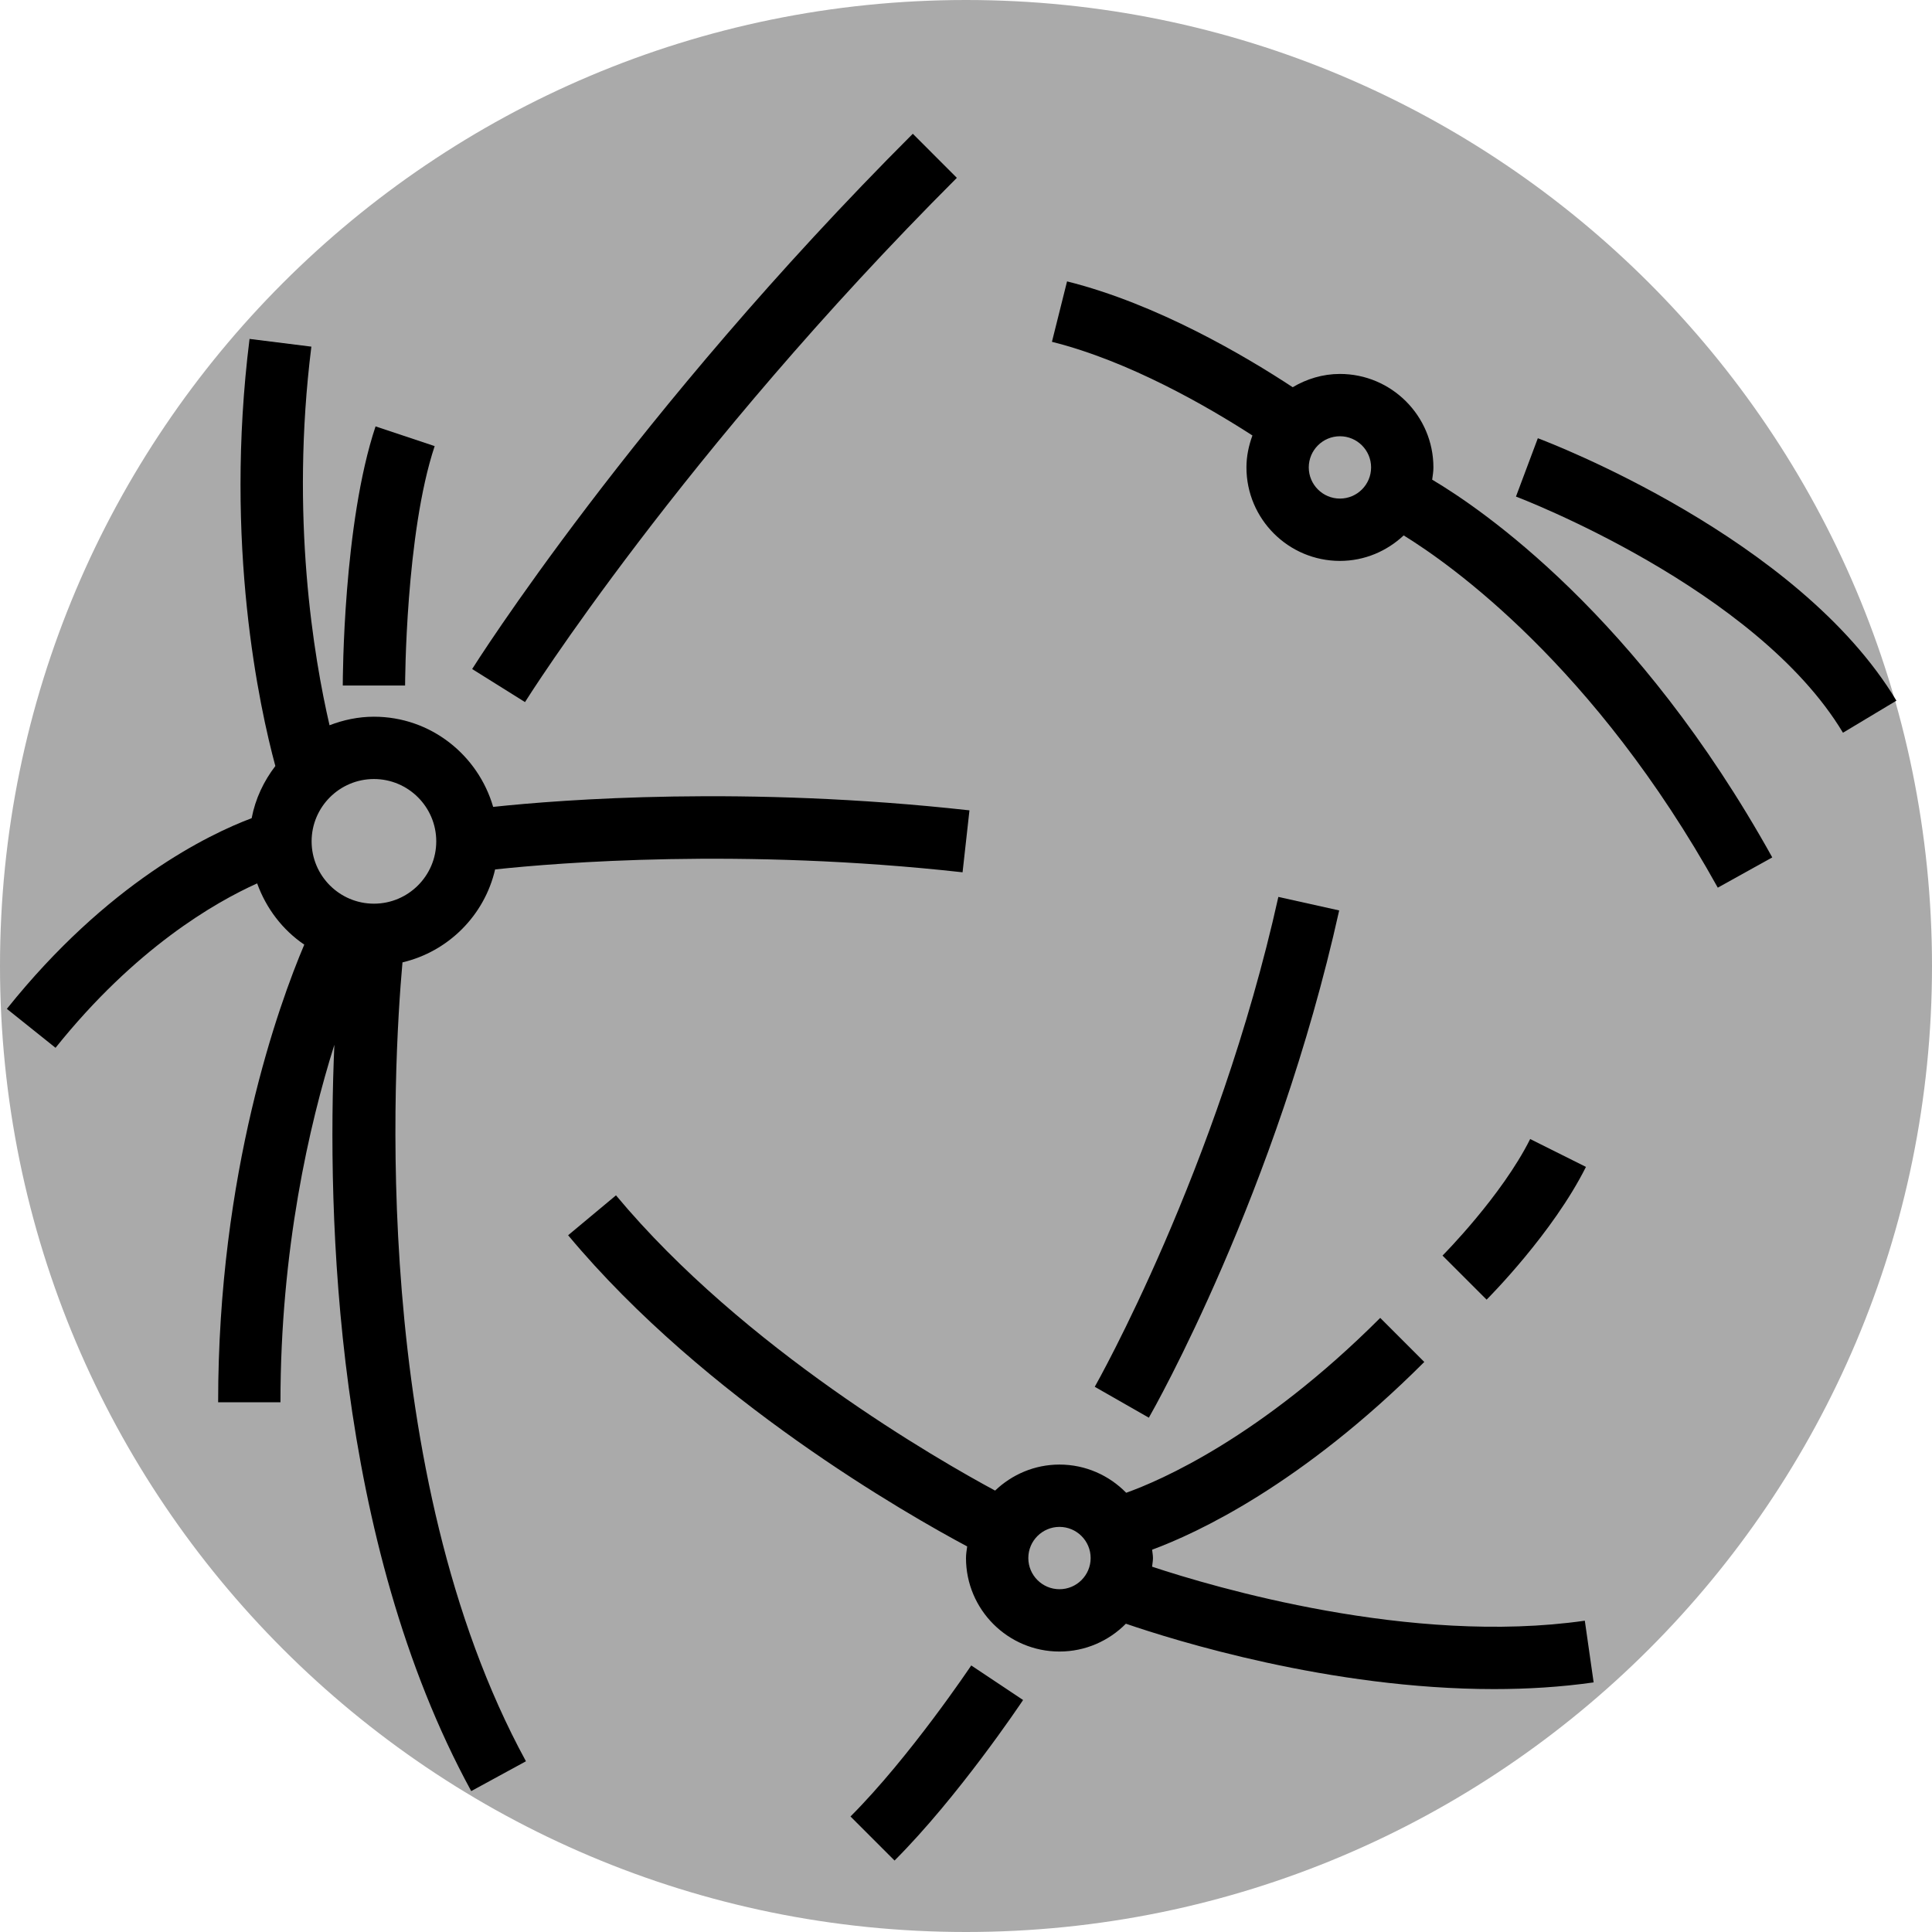
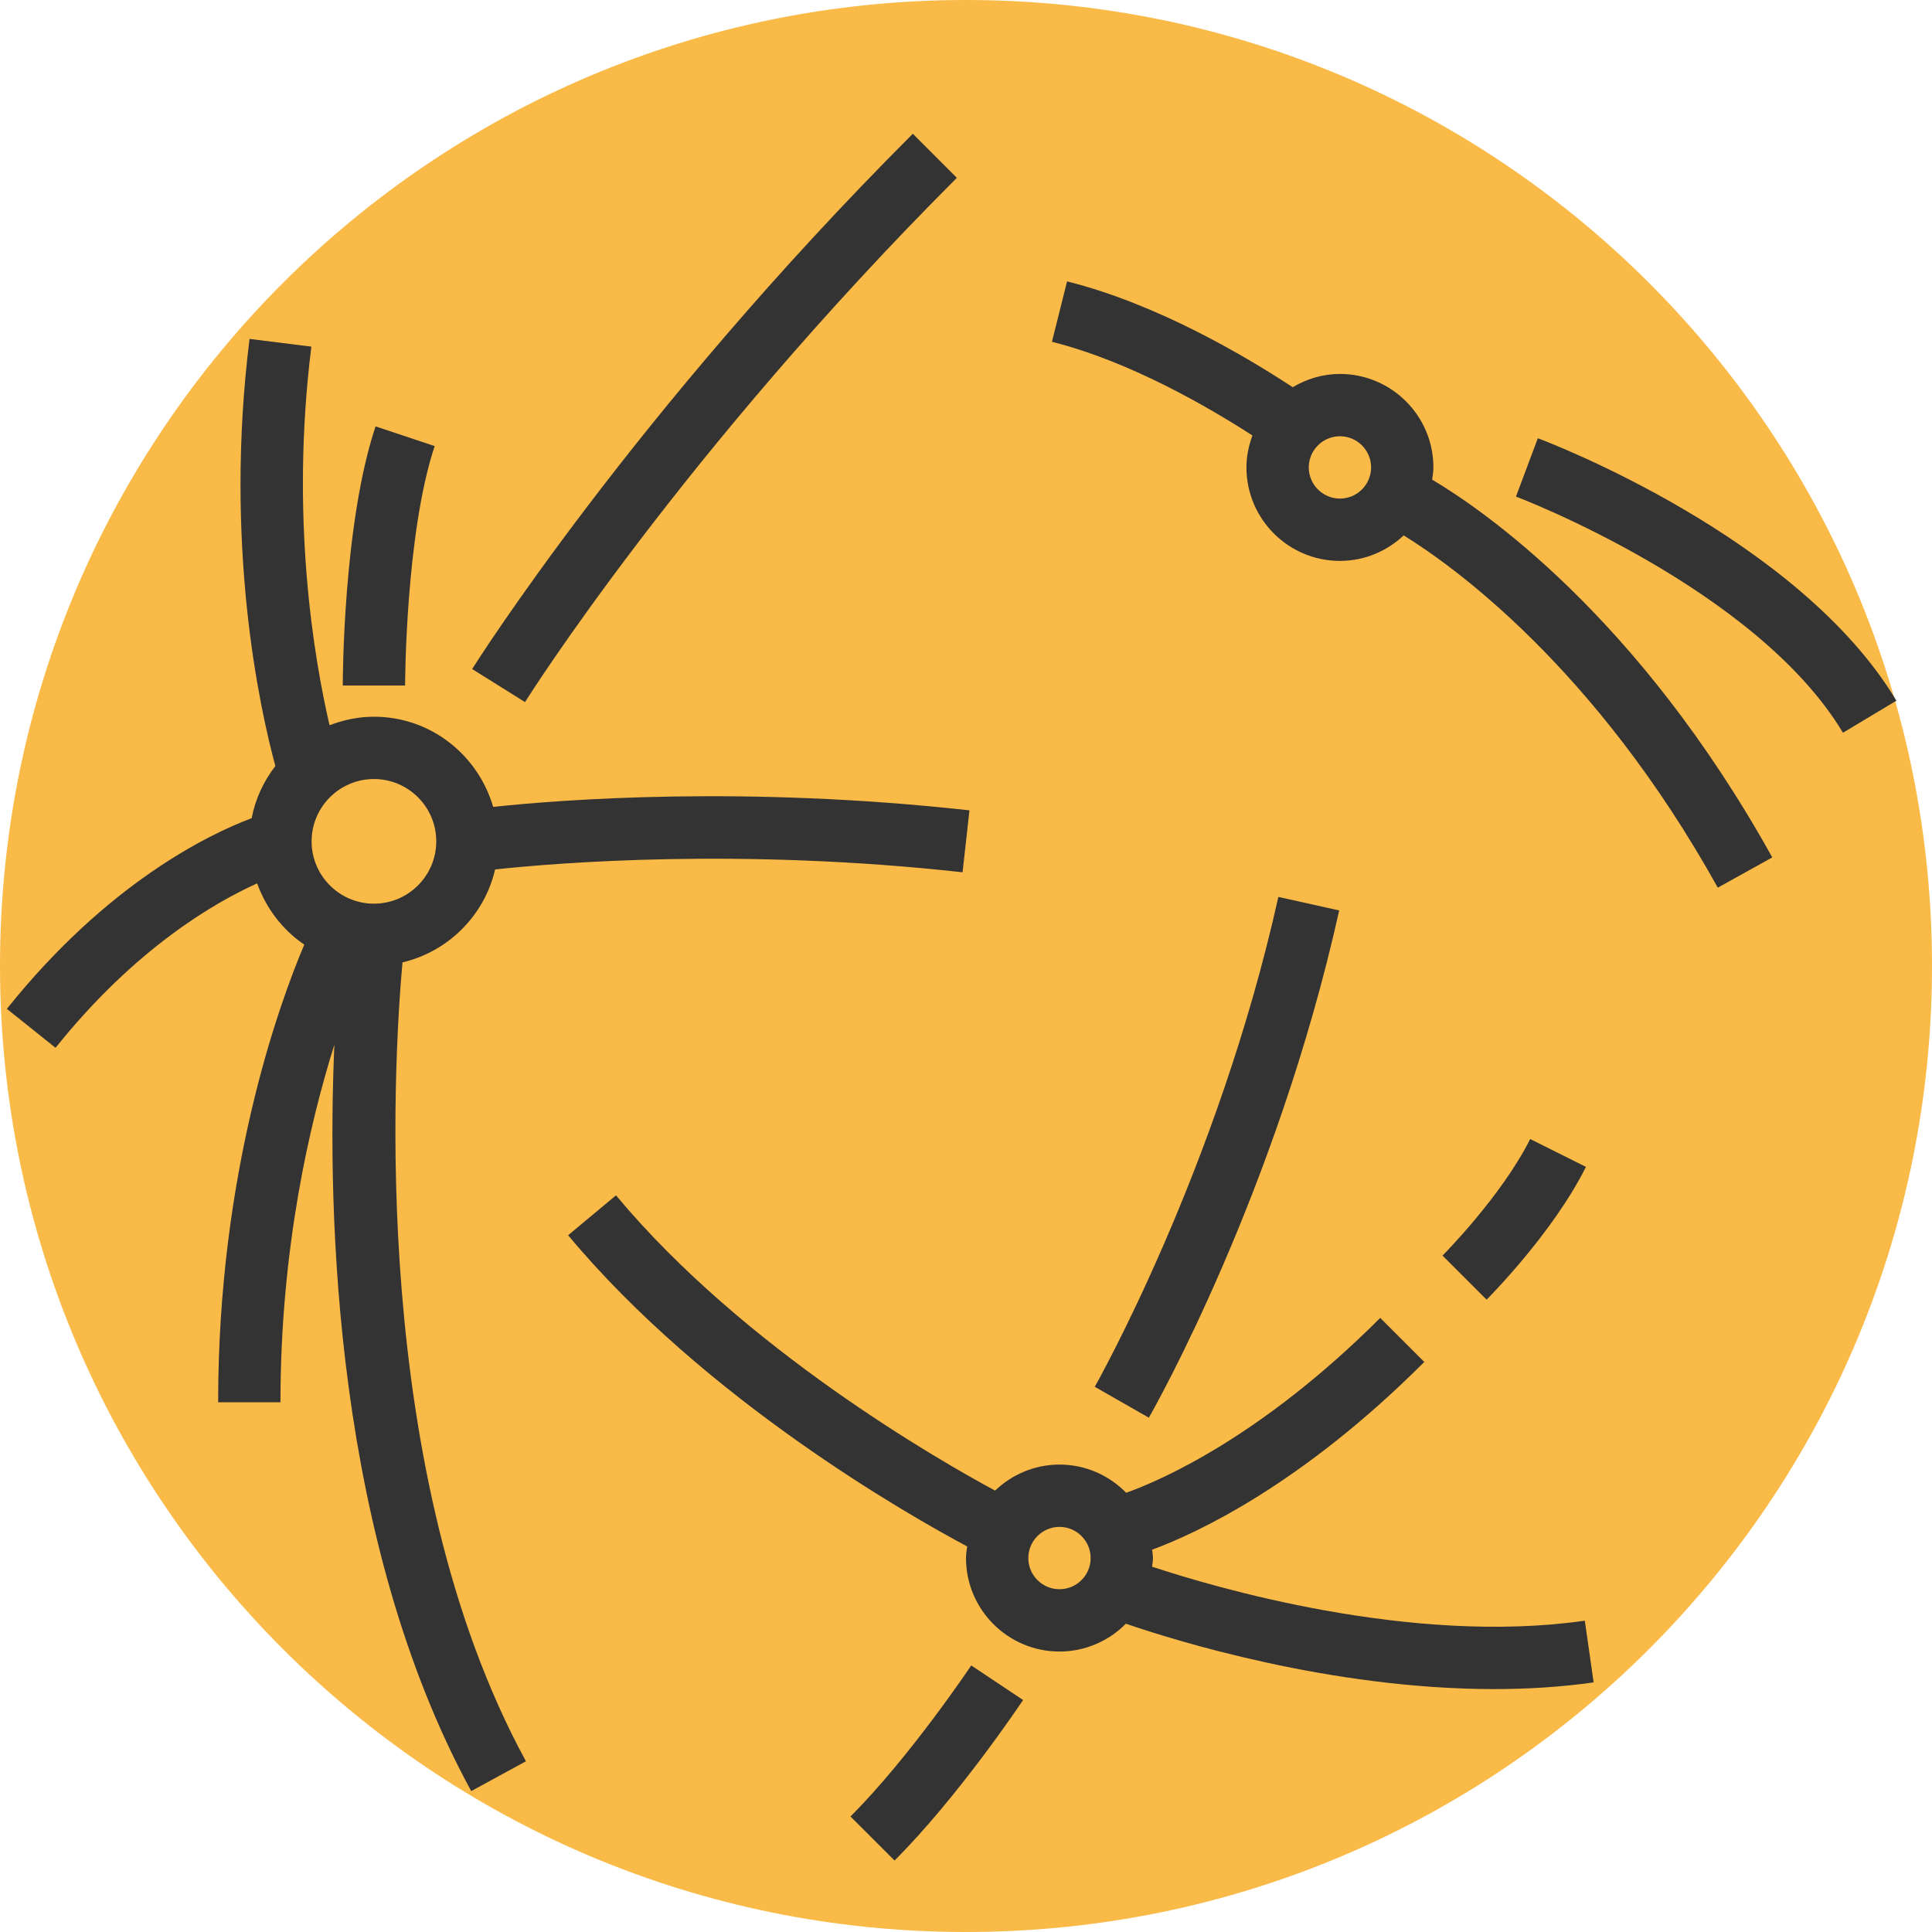
<svg xmlns="http://www.w3.org/2000/svg" version="1.1" id="Layer_1" x="0px" y="0px" viewBox="0 0 290.512 290.512" style="enable-background:new 0 0 290.512 290.512;" xml:space="preserve">
  <g>
    <g>
-       <circle style="fill:#AAAAAA;" cx="145.256" cy="145.256" r="145.256" />
-       <path style="fill:#000000;" d="M143.883,26.741l-6.626-6.626c-42.063,42.063-66.021,80.106-66.26,80.486l7.947,4.971    C79.174,105.198,102.569,68.055,143.883,26.741z" />
-       <path style="fill:#000000;" d="M60.52,144.712c6.902-1.631,12.328-7.061,13.93-13.977c9.451-1.012,37.05-3.261,70.29,0.431    l1.036-9.315c-33.723-3.739-61.176-1.631-71.62-0.52c-2.268-7.802-9.399-13.56-17.927-13.56c-2.362,0-4.597,0.487-6.677,1.284    C47.19,98.859,43.62,77.736,46.82,52.124l-9.296-1.162c-3.866,30.935,1.509,55.455,3.88,64.222    c-1.743,2.277-3.008,4.92-3.561,7.844c-6.438,2.422-21.652,9.727-36.811,28.672l7.319,5.857    c11.967-14.957,23.948-21.859,30.316-24.722c1.359,3.763,3.824,6.996,7.085,9.207c-3.805,8.978-12.951,34.177-12.951,68.814h9.371    c0-22.983,4.334-41.759,8.106-53.754c-1.115,25.542,0.014,74.521,20.579,112.222l8.228-4.484    C55.455,221.515,59.147,160.034,60.52,144.712z M65.599,126.513c0,5.168-4.203,9.371-9.371,9.371s-9.371-4.203-9.371-9.371    s4.203-9.371,9.371-9.371S65.599,121.345,65.599,126.513z" />
-       <path style="fill:#000000;" d="M127.886,273.142l6.626,6.626c9.587-9.592,18.935-23.55,19.328-24.141l-7.797-5.196    C145.949,250.566,136.826,264.202,127.886,273.142z" />
-       <path style="fill:#000000;" d="M201.371,136.901l-9.146-2.034c-9.095,40.929-27.425,73.34-27.608,73.663l8.134,4.648    C173.534,211.816,191.953,179.278,201.371,136.901z" />
-       <path style="fill:#000000;" d="M173.239,235.581c0.042-0.431,0.131-0.853,0.131-1.298c0-0.431-0.089-0.839-0.127-1.256    c6.677-2.469,22.421-9.727,40.925-28.231l-6.626-6.626c-17.988,17.988-33.128,24.487-38.198,26.296    c-2.554-2.61-6.101-4.241-10.032-4.241c-3.758,0-7.155,1.504-9.681,3.913c-8.43-4.54-37.766-21.306-57.006-44.397l-7.197,6.002    c20.631,24.754,51.228,42.11,60.005,46.791c-0.075,0.576-0.178,1.148-0.178,1.748c0,7.75,6.307,14.057,14.057,14.057    c3.903,0,7.436-1.607,9.985-4.184c7.225,2.479,30.719,9.831,55.356,9.831c4.986,0,10.027-0.3,14.98-1.007l-1.326-9.278    C212.158,247.455,182.413,238.622,173.239,235.581z M159.313,238.969c-2.582,0-4.686-2.099-4.686-4.686    c0-2.586,2.104-4.686,4.686-4.686s4.686,2.099,4.686,4.686C163.998,236.87,161.895,238.969,159.313,238.969z" />
-       <path style="fill:#000000;" d="M215.353,72.127c0.084-0.609,0.187-1.209,0.187-1.841c0-7.75-6.307-14.057-14.057-14.057    c-2.605,0-5.014,0.759-7.103,1.996c-7.08-4.658-20.373-12.525-33.929-15.913l-2.273,9.086    c11.616,2.905,23.414,9.737,30.148,14.085c-0.553,1.509-0.9,3.111-0.9,4.803c0,7.75,6.307,14.057,14.057,14.057    c3.716,0,7.071-1.476,9.587-3.833c6.968,4.287,28.662,19.539,47.231,52.967l8.191-4.55    C246.274,92.528,222.794,76.536,215.353,72.127z M201.484,74.971c-2.582,0-4.686-2.099-4.686-4.686    c0-2.586,2.104-4.686,4.686-4.686s4.686,2.099,4.686,4.686C206.169,72.872,204.066,74.971,201.484,74.971z" />
-       <path style="fill:#000000;" d="M231.242,65.895l-3.289,8.776c0.361,0.131,36.108,13.734,49.171,35.508l8.036-4.822    C270.429,80.809,232.836,66.494,231.242,65.895z" />
-       <path style="fill:#000000;" d="M65.361,67.08l-8.889-2.966c-4.873,14.615-4.929,37.982-4.929,38.971h9.371    C60.914,102.86,60.975,80.242,65.361,67.08z" />
-       <path style="fill:#000000;" d="M230.09,171.275c-4.278,8.561-13.092,17.44-13.181,17.524l6.63,6.626    c0.403-0.403,9.966-10.023,14.938-19.961L230.09,171.275z" />
+       <circle style="fill:#F9BA48;" cx="145.256" cy="145.256" r="145.256" />
+       <path style="fill:#333333;" d="M143.883,26.741l-6.626-6.626c-42.063,42.063-66.021,80.106-66.26,80.486l7.947,4.971    C79.174,105.198,102.569,68.055,143.883,26.741z" />
+       <path style="fill:#333333;" d="M60.52,144.712c6.902-1.631,12.328-7.061,13.93-13.977c9.451-1.012,37.05-3.261,70.29,0.431    l1.036-9.315c-33.723-3.739-61.176-1.631-71.62-0.52c-2.268-7.802-9.399-13.56-17.927-13.56c-2.362,0-4.597,0.487-6.677,1.284    C47.19,98.859,43.62,77.736,46.82,52.124l-9.296-1.162c-3.866,30.935,1.509,55.455,3.88,64.222    c-1.743,2.277-3.008,4.92-3.561,7.844c-6.438,2.422-21.652,9.727-36.811,28.672l7.319,5.857    c11.967-14.957,23.948-21.859,30.316-24.722c1.359,3.763,3.824,6.996,7.085,9.207c-3.805,8.978-12.951,34.177-12.951,68.814h9.371    c0-22.983,4.334-41.759,8.106-53.754c-1.115,25.542,0.014,74.521,20.579,112.222l8.228-4.484    C55.455,221.515,59.147,160.034,60.52,144.712z M65.599,126.513c0,5.168-4.203,9.371-9.371,9.371s-9.371-4.203-9.371-9.371    s4.203-9.371,9.371-9.371S65.599,121.345,65.599,126.513z" />
+       <path style="fill:#333333;" d="M127.886,273.142l6.626,6.626c9.587-9.592,18.935-23.55,19.328-24.141l-7.797-5.196    C145.949,250.566,136.826,264.202,127.886,273.142z" />
+       <path style="fill:#333333;" d="M201.371,136.901l-9.146-2.034c-9.095,40.929-27.425,73.34-27.608,73.663l8.134,4.648    C173.534,211.816,191.953,179.278,201.371,136.901z" />
+       <path style="fill:#333333;" d="M173.239,235.581c0.042-0.431,0.131-0.853,0.131-1.298c0-0.431-0.089-0.839-0.127-1.256    c6.677-2.469,22.421-9.727,40.925-28.231l-6.626-6.626c-17.988,17.988-33.128,24.487-38.198,26.296    c-2.554-2.61-6.101-4.241-10.032-4.241c-3.758,0-7.155,1.504-9.681,3.913c-8.43-4.54-37.766-21.306-57.006-44.397l-7.197,6.002    c20.631,24.754,51.228,42.11,60.005,46.791c-0.075,0.576-0.178,1.148-0.178,1.748c0,7.75,6.307,14.057,14.057,14.057    c3.903,0,7.436-1.607,9.985-4.184c7.225,2.479,30.719,9.831,55.356,9.831c4.986,0,10.027-0.3,14.98-1.007l-1.326-9.278    C212.158,247.455,182.413,238.622,173.239,235.581z M159.313,238.969c-2.582,0-4.686-2.099-4.686-4.686    c0-2.586,2.104-4.686,4.686-4.686s4.686,2.099,4.686,4.686C163.998,236.87,161.895,238.969,159.313,238.969z" />
+       <path style="fill:#333333;" d="M215.353,72.127c0.084-0.609,0.187-1.209,0.187-1.841c0-7.75-6.307-14.057-14.057-14.057    c-2.605,0-5.014,0.759-7.103,1.996c-7.08-4.658-20.373-12.525-33.929-15.913l-2.273,9.086    c11.616,2.905,23.414,9.737,30.148,14.085c-0.553,1.509-0.9,3.111-0.9,4.803c0,7.75,6.307,14.057,14.057,14.057    c3.716,0,7.071-1.476,9.587-3.833c6.968,4.287,28.662,19.539,47.231,52.967l8.191-4.55    C246.274,92.528,222.794,76.536,215.353,72.127z M201.484,74.971c-2.582,0-4.686-2.099-4.686-4.686    c0-2.586,2.104-4.686,4.686-4.686s4.686,2.099,4.686,4.686C206.169,72.872,204.066,74.971,201.484,74.971z" />
+       <path style="fill:#333333;" d="M231.242,65.895l-3.289,8.776c0.361,0.131,36.108,13.734,49.171,35.508l8.036-4.822    C270.429,80.809,232.836,66.494,231.242,65.895z" />
+       <path style="fill:#333333;" d="M65.361,67.08l-8.889-2.966c-4.873,14.615-4.929,37.982-4.929,38.971h9.371    C60.914,102.86,60.975,80.242,65.361,67.08z" />
+       <path style="fill:#333333;" d="M230.09,171.275c-4.278,8.561-13.092,17.44-13.181,17.524l6.63,6.626    c0.403-0.403,9.966-10.023,14.938-19.961L230.09,171.275z" />
    </g>
  </g>
  <g>
</g>
  <g>
</g>
  <g>
</g>
  <g>
</g>
  <g>
</g>
  <g>
</g>
  <g>
</g>
  <g>
</g>
  <g>
</g>
  <g>
</g>
  <g>
</g>
  <g>
</g>
  <g>
</g>
  <g>
</g>
  <g>
</g>
</svg>
